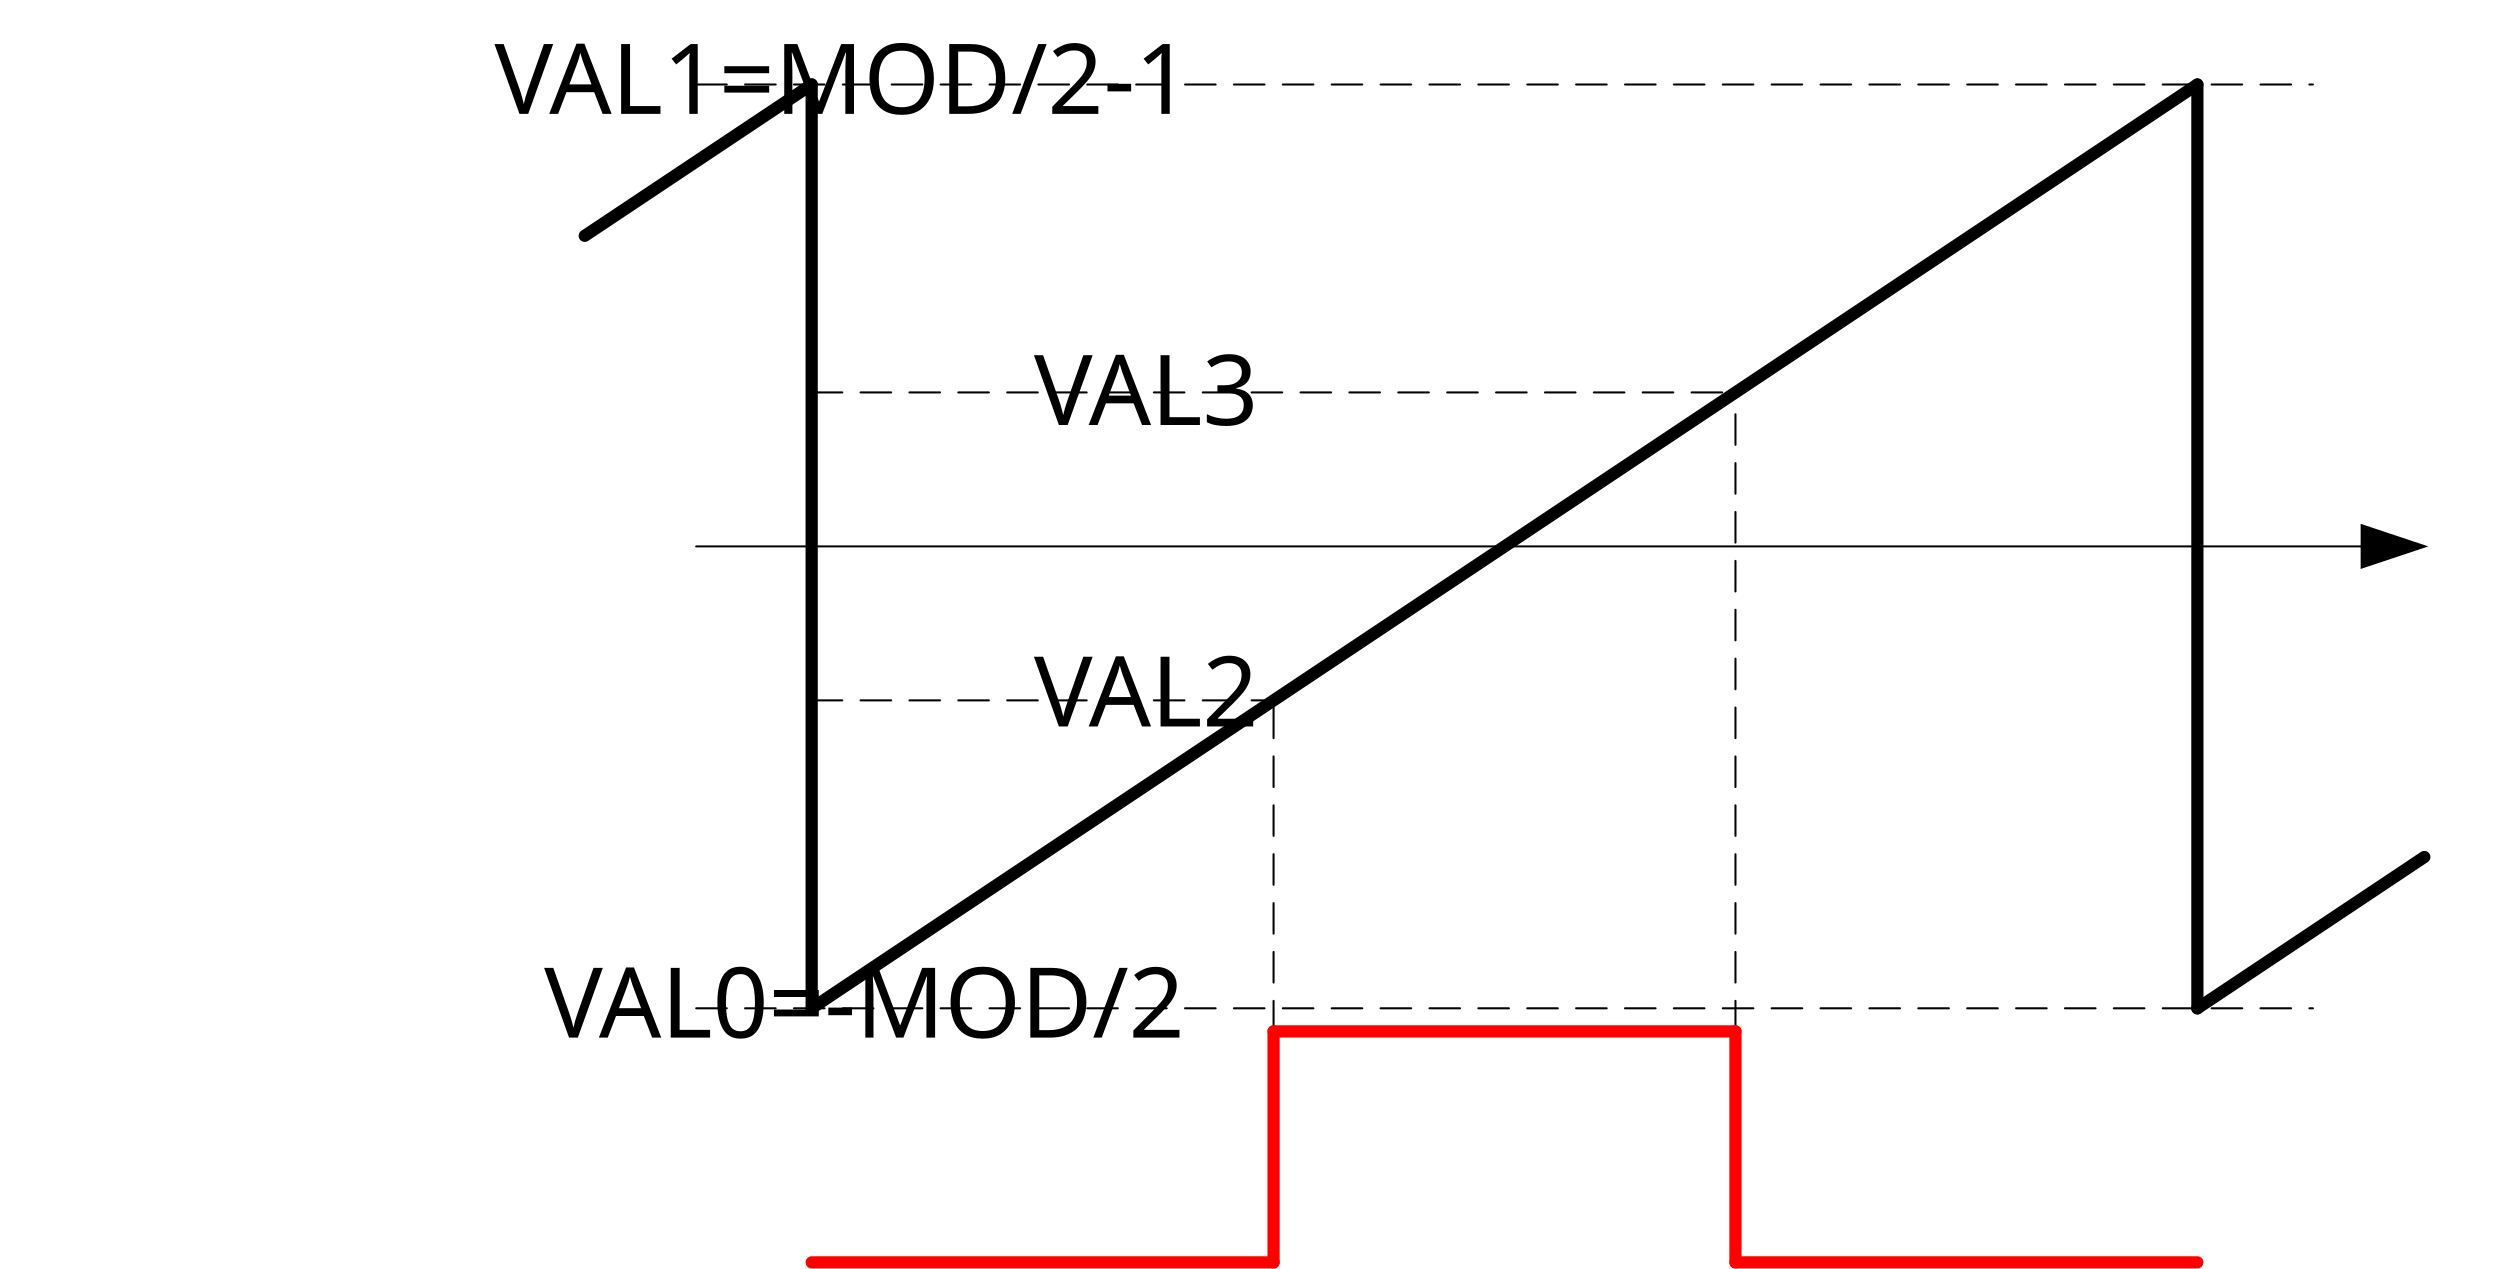
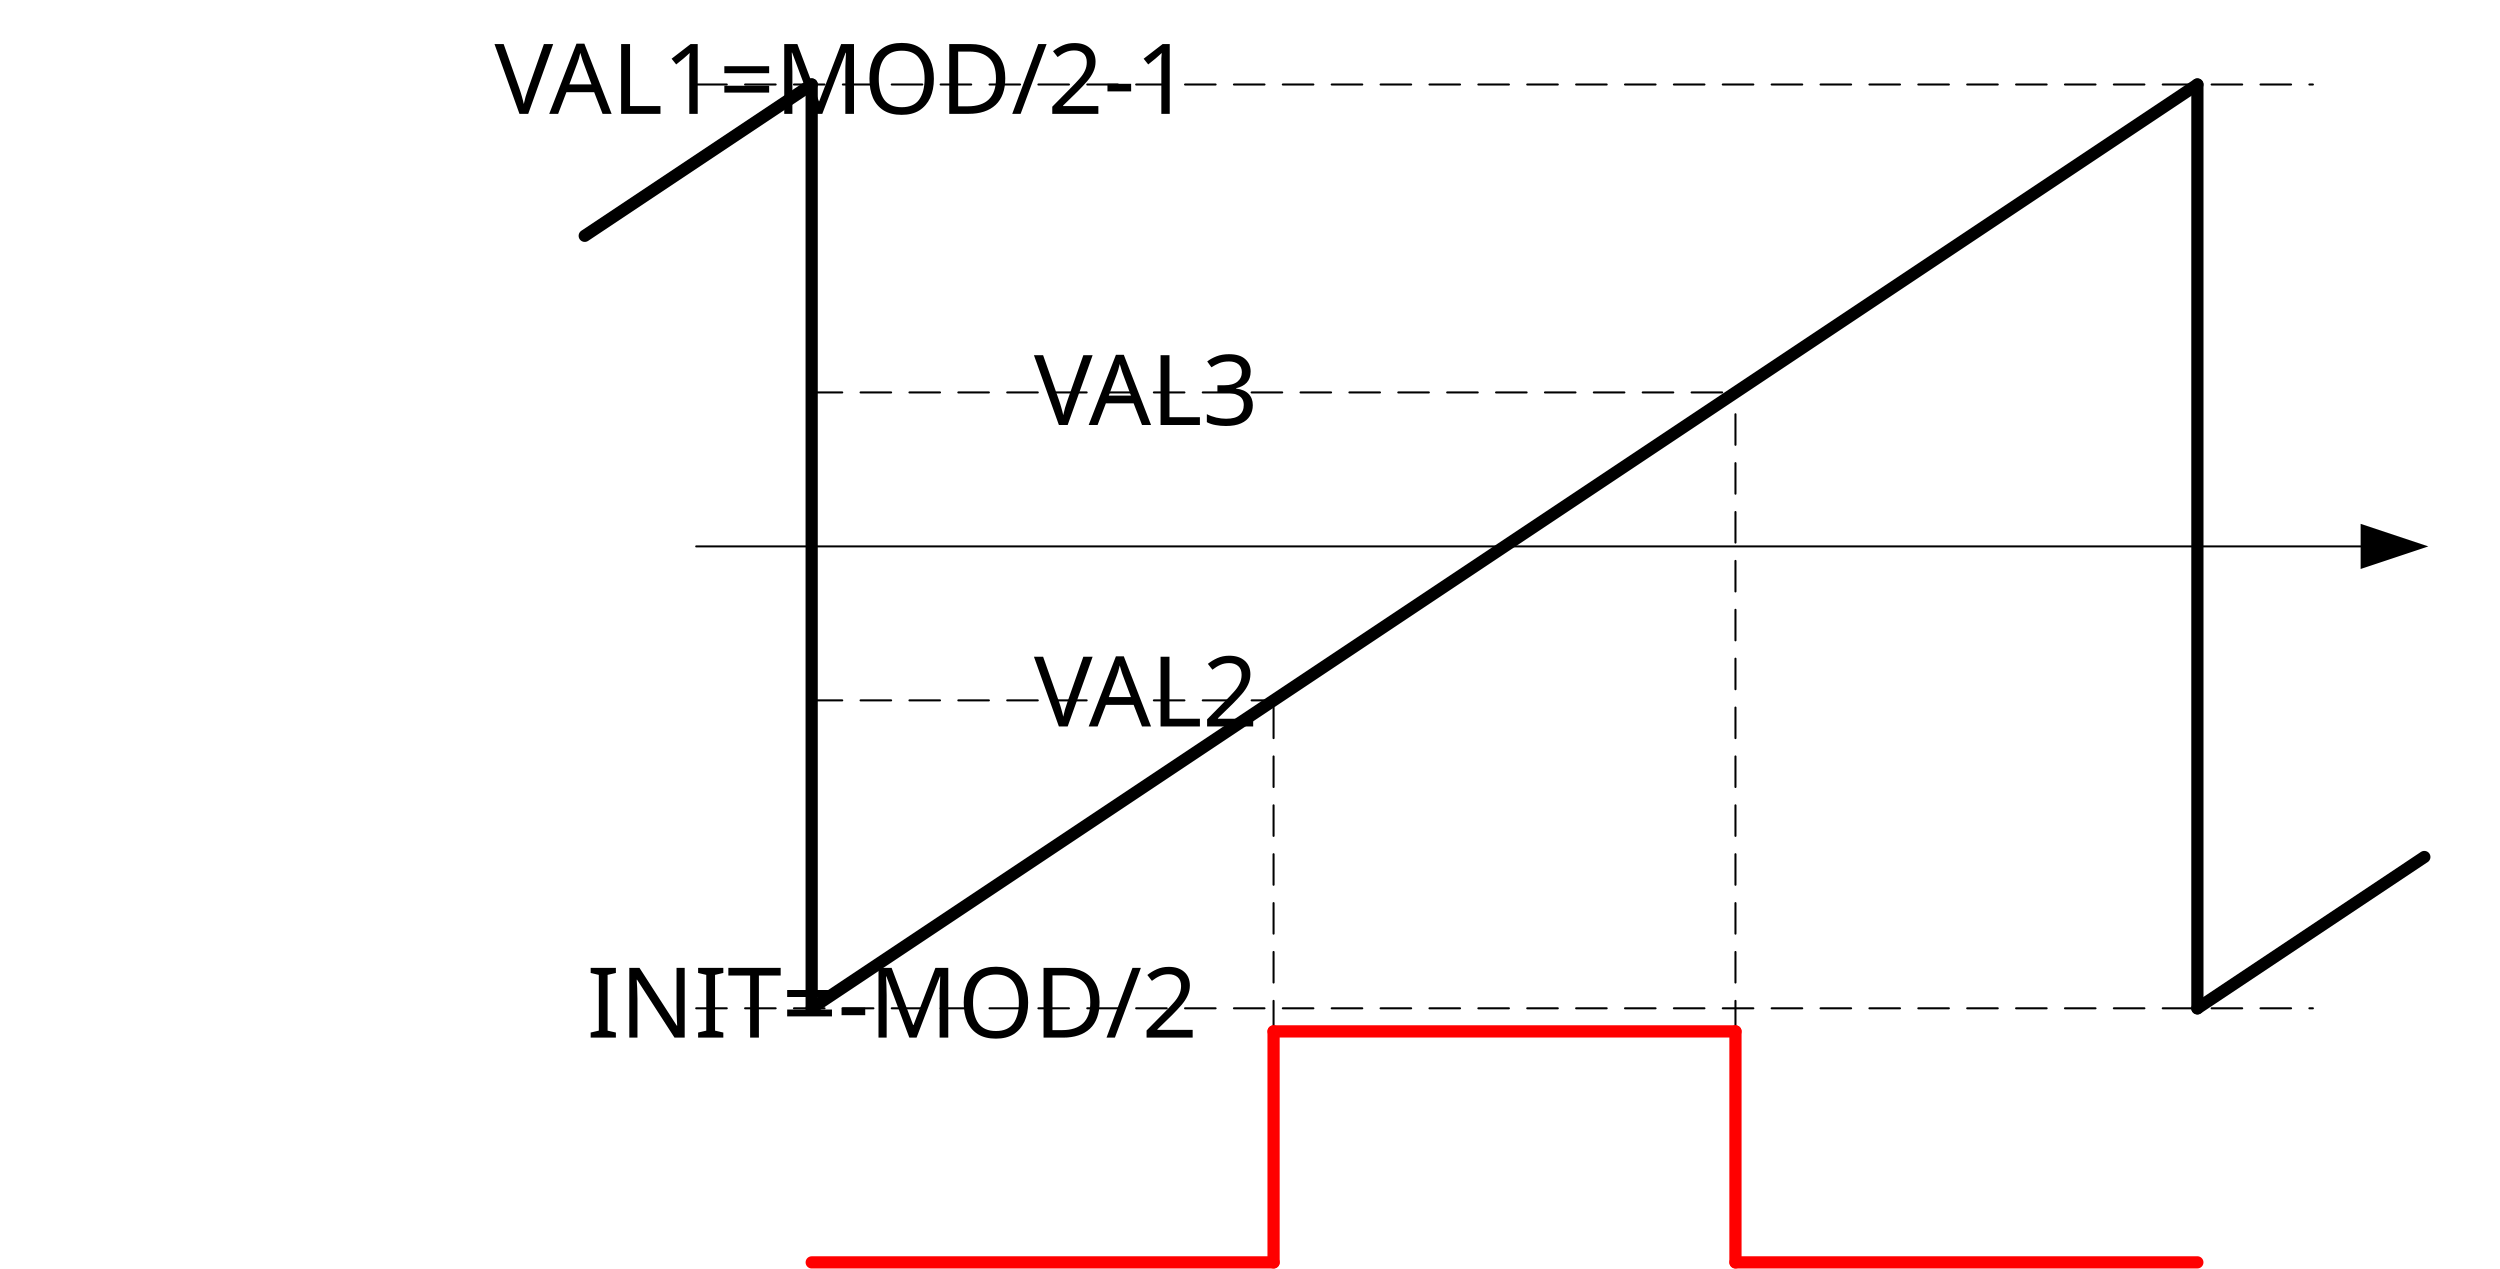
<svg xmlns="http://www.w3.org/2000/svg" xmlns:ns1="http://schemas.microsoft.com/visio/2003/SVGExtensions/" xmlns:xlink="http://www.w3.org/1999/xlink" width="4.261in" height="2.162in" viewBox="0 0 306.772 155.692" xml:space="preserve" color-interpolation-filters="sRGB" class="st8">
  <ns1:documentProperties ns1:langID="1033" ns1:metric="true" ns1:viewMarkup="false" />
  <style type="text/css">
	
		.st1 {stroke:#000000;stroke-dasharray:3.75,2.25;stroke-linecap:round;stroke-linejoin:round;stroke-width:0.25}
		.st2 {marker-end:url(#mrkr13-12);stroke:#000000;stroke-linecap:round;stroke-linejoin:round;stroke-width:0.25}
		.st3 {fill:#000000;fill-opacity:1;stroke:#000000;stroke-opacity:1;stroke-width:0.09}
		.st4 {stroke:#000000;stroke-linecap:round;stroke-linejoin:round;stroke-width:1.5}
		.st5 {fill:none;stroke:none;stroke-linecap:round;stroke-linejoin:round;stroke-width:0.75}
		.st6 {fill:#000000;font-family:Calibri;font-size:1em}
		.st7 {stroke:#ff0000;stroke-linecap:round;stroke-linejoin:round;stroke-width:1.5}
		.st8 {fill:none;fill-rule:evenodd;font-size:12px;overflow:visible;stroke-linecap:square;stroke-miterlimit:3}
	
	</style>
  <defs id="Markers">
    <g id="lend13">
      <path d="M 3 1 L 0 0 L 3 -1 L 3 1 " style="stroke:none" />
    </g>
    <marker id="mrkr13-12" class="st3" ns1:arrowType="13" ns1:arrowSize="2" ns1:setback="33.24" refX="-33.24" orient="auto" markerUnits="strokeWidth" overflow="visible">
      <use xlink:href="#lend13" transform="scale(-11.08,-11.08) " />
    </marker>
  </defs>
  <g ns1:mID="0" ns1:index="1" ns1:groupContext="foregroundPage">
    <ns1:pageProperties ns1:drawingScale="0.0393701" ns1:pageScale="0.0393701" ns1:drawingUnits="24" ns1:shadowOffsetX="8.50394" ns1:shadowOffsetY="-8.50394" />
    <g id="shape11-1" ns1:mID="11" ns1:groupContext="shape" transform="translate(85.4144,-31.9311)">
      <path d="M0 155.69 L198.43 155.69" class="st1" />
    </g>
    <g id="shape10-4" ns1:mID="10" ns1:groupContext="shape" transform="translate(85.4144,-145.317)">
      <path d="M0 155.69 L198.43 155.69" class="st1" />
    </g>
    <g id="shape1-7" ns1:mID="1" ns1:groupContext="shape" transform="translate(85.4144,-88.624)">
      <path d="M0 155.69 L204.29 155.69" class="st2" />
    </g>
    <g id="shape4-13" ns1:mID="4" ns1:groupContext="shape" transform="translate(13.2252,-5.78269) rotate(-33.6901)">
      <path d="M0 155.69 L204.41 155.69" class="st4" />
    </g>
    <g id="shape5-16" ns1:mID="5" ns1:groupContext="shape" transform="translate(-56.1043,123.761) rotate(-90)">
      <path d="M0 155.69 L113.39 155.69" class="st4" />
    </g>
    <g id="shape6-19" ns1:mID="6" ns1:groupContext="shape" transform="translate(425.358,10.375) rotate(90)">
      <path d="M0 155.69 L113.39 155.69" class="st4" />
    </g>
    <g id="shape7-22" ns1:mID="7" ns1:groupContext="shape" transform="translate(0.375,-21.9311)">
      <ns1:textBlock ns1:margins="rect(4,4,4,4)" ns1:tabSpace="42.5197" />
      <ns1:textRect cx="42.52" cy="145.692" width="85.04" height="20" />
      <rect x="0" y="135.692" width="85.039" height="20" class="st5" />
-       <text x="10.21" y="149.29" class="st6" ns1:langID="1033">
+       <text x="15.44" y="149.29" class="st6" ns1:langID="1033">
        <ns1:paragraph ns1:horizAlign="2" />
-         <ns1:tabList />VAL0=-MOD/2</text>
+         <ns1:tabList />INIT=-MOD/2</text>
    </g>
    <g id="shape9-25" ns1:mID="9" ns1:groupContext="shape" transform="translate(0.375,-135.317)">
      <ns1:textBlock ns1:margins="rect(4,4,4,4)" ns1:tabSpace="42.5197" />
      <ns1:textRect cx="42.52" cy="145.692" width="85.04" height="20" />
      <rect x="0" y="135.692" width="85.039" height="20" class="st5" />
      <text x="4.12" y="149.29" class="st6" ns1:langID="1033">
        <ns1:paragraph ns1:horizAlign="2" />
        <ns1:tabList />VAL1=MOD/2-1</text>
    </g>
    <g id="shape20-28" ns1:mID="20" ns1:groupContext="shape" transform="translate(0.588569,126.595) rotate(-90)">
      <path d="M0 155.69 L40.63 155.69" class="st1" />
    </g>
    <g id="shape21-31" ns1:mID="21" ns1:groupContext="shape" transform="translate(57.2815,126.595) rotate(-90)">
      <path d="M0 155.69 L78.43 155.69" class="st1" />
    </g>
    <g id="shape22-34" ns1:mID="22" ns1:groupContext="shape" transform="translate(99.5876,-69.7264)">
      <path d="M0 155.69 L56.69 155.69" class="st1" />
    </g>
    <g id="shape23-37" ns1:mID="23" ns1:groupContext="shape" transform="translate(99.5876,-107.522)">
      <path d="M0 155.69 L113.39 155.69" class="st1" />
    </g>
    <g id="shape24-40" ns1:mID="24" ns1:groupContext="shape" transform="translate(47.3238,-60.1201)">
      <ns1:textBlock ns1:margins="rect(4,4,4,4)" ns1:tabSpace="42.5197" />
      <ns1:textRect cx="26.132" cy="145.692" width="52.27" height="20" />
      <rect x="0" y="135.692" width="52.264" height="20" class="st5" />
      <text x="23.38" y="149.29" class="st6" ns1:langID="1033">
        <ns1:paragraph ns1:horizAlign="2" />
        <ns1:tabList />VAL2</text>
    </g>
    <g id="shape25-43" ns1:mID="25" ns1:groupContext="shape" transform="translate(47.3238,-97.128)">
      <ns1:textBlock ns1:margins="rect(4,4,4,4)" ns1:tabSpace="42.5197" />
      <ns1:textRect cx="26.132" cy="145.692" width="52.27" height="20" />
      <rect x="0" y="135.692" width="52.264" height="20" class="st5" />
      <text x="23.38" y="149.29" class="st6" ns1:langID="1033">
        <ns1:paragraph ns1:horizAlign="2" />
        <ns1:tabList />VAL3</text>
    </g>
    <g id="shape26-46" ns1:mID="26" ns1:groupContext="shape" transform="translate(183.304,-5.78269) rotate(-33.6901)">
      <path d="M0 155.69 L33.48 155.69" class="st4" />
    </g>
    <g id="shape27-49" ns1:mID="27" ns1:groupContext="shape" transform="translate(-14.6289,-100.599) rotate(-33.6901)">
      <path d="M0 155.69 L33.48 155.69" class="st4" />
    </g>
    <g id="shape13-52" ns1:mID="13" ns1:groupContext="shape" transform="translate(156.281,310.634) rotate(180)">
      <path d="M0 155.69 L56.69 155.69" class="st7" />
    </g>
    <g id="shape14-55" ns1:mID="14" ns1:groupContext="shape" transform="translate(212.973,-0.750006)">
      <path d="M0 155.69 L56.69 155.69" class="st7" />
    </g>
    <g id="shape15-58" ns1:mID="15" ns1:groupContext="shape" transform="translate(0.588569,154.942) rotate(-90)">
      <path d="M0 155.69 L28.35 155.69" class="st7" />
    </g>
    <g id="shape16-61" ns1:mID="16" ns1:groupContext="shape" transform="translate(57.2815,154.942) rotate(-90)">
      <path d="M0 155.69 L28.35 155.69" class="st7" />
    </g>
    <g id="shape17-64" ns1:mID="17" ns1:groupContext="shape" transform="translate(156.281,-29.0965)">
      <path d="M0 155.69 L56.69 155.69" class="st7" />
    </g>
  </g>
</svg>
